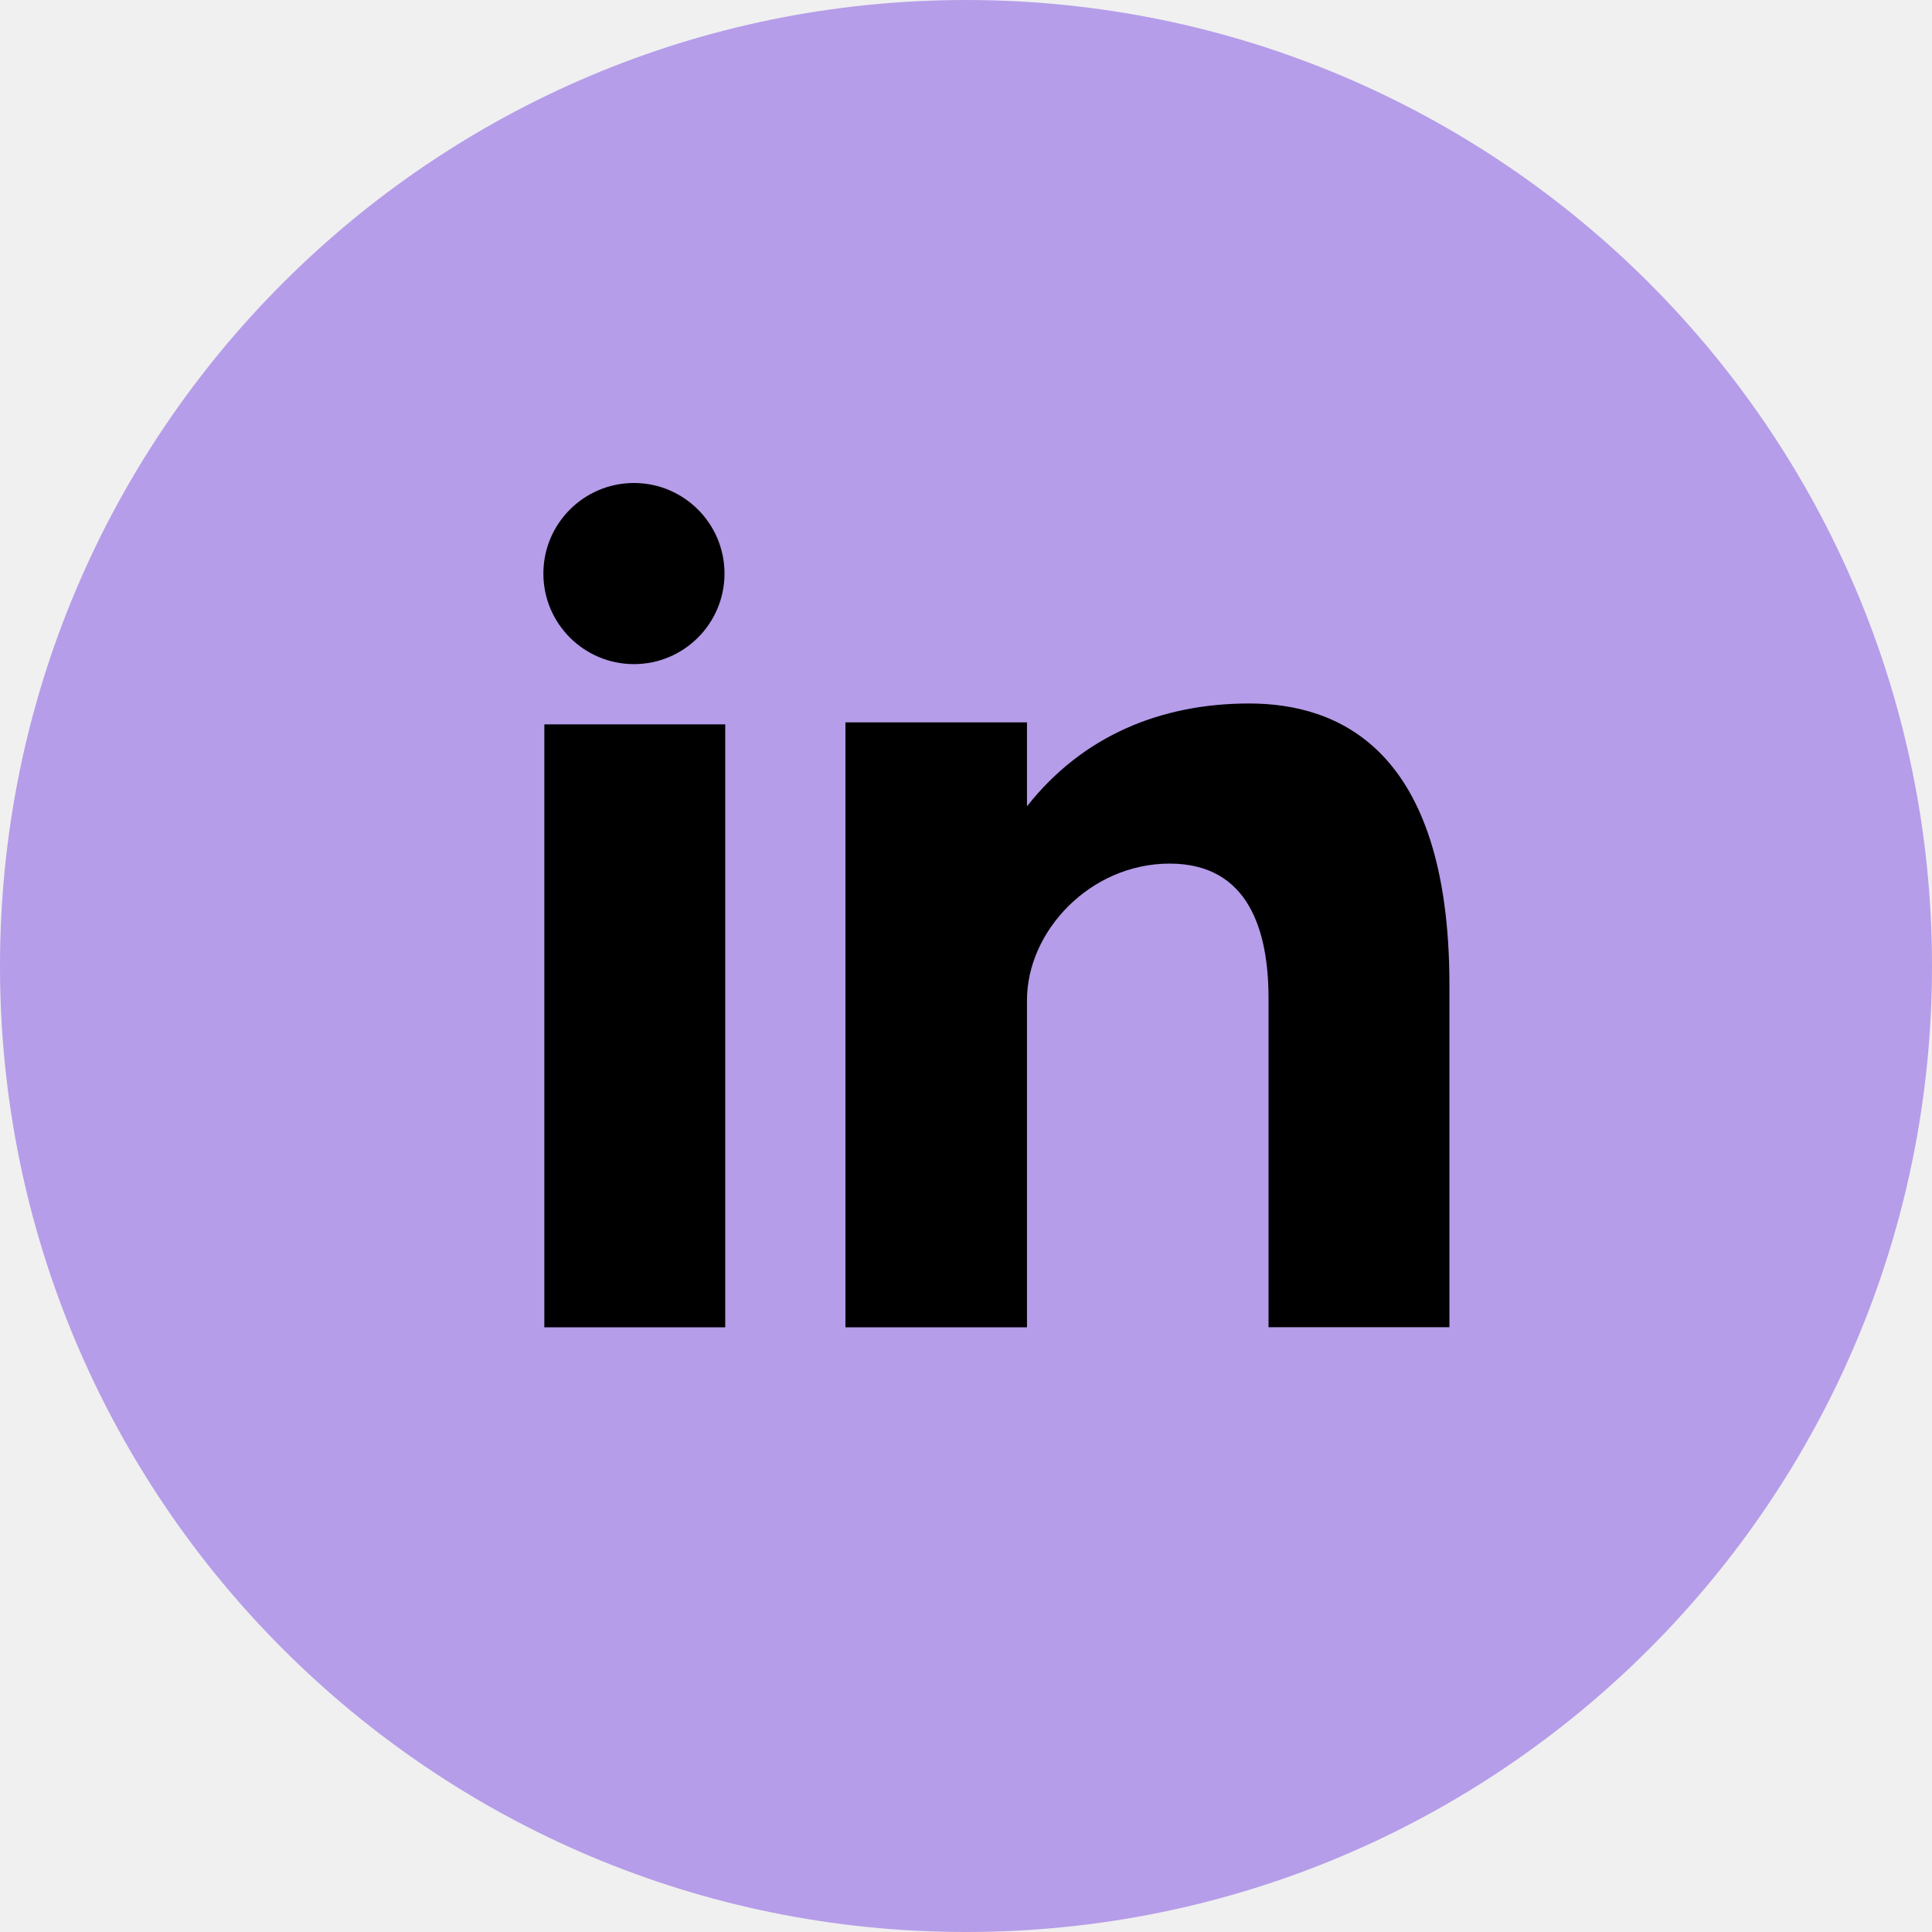
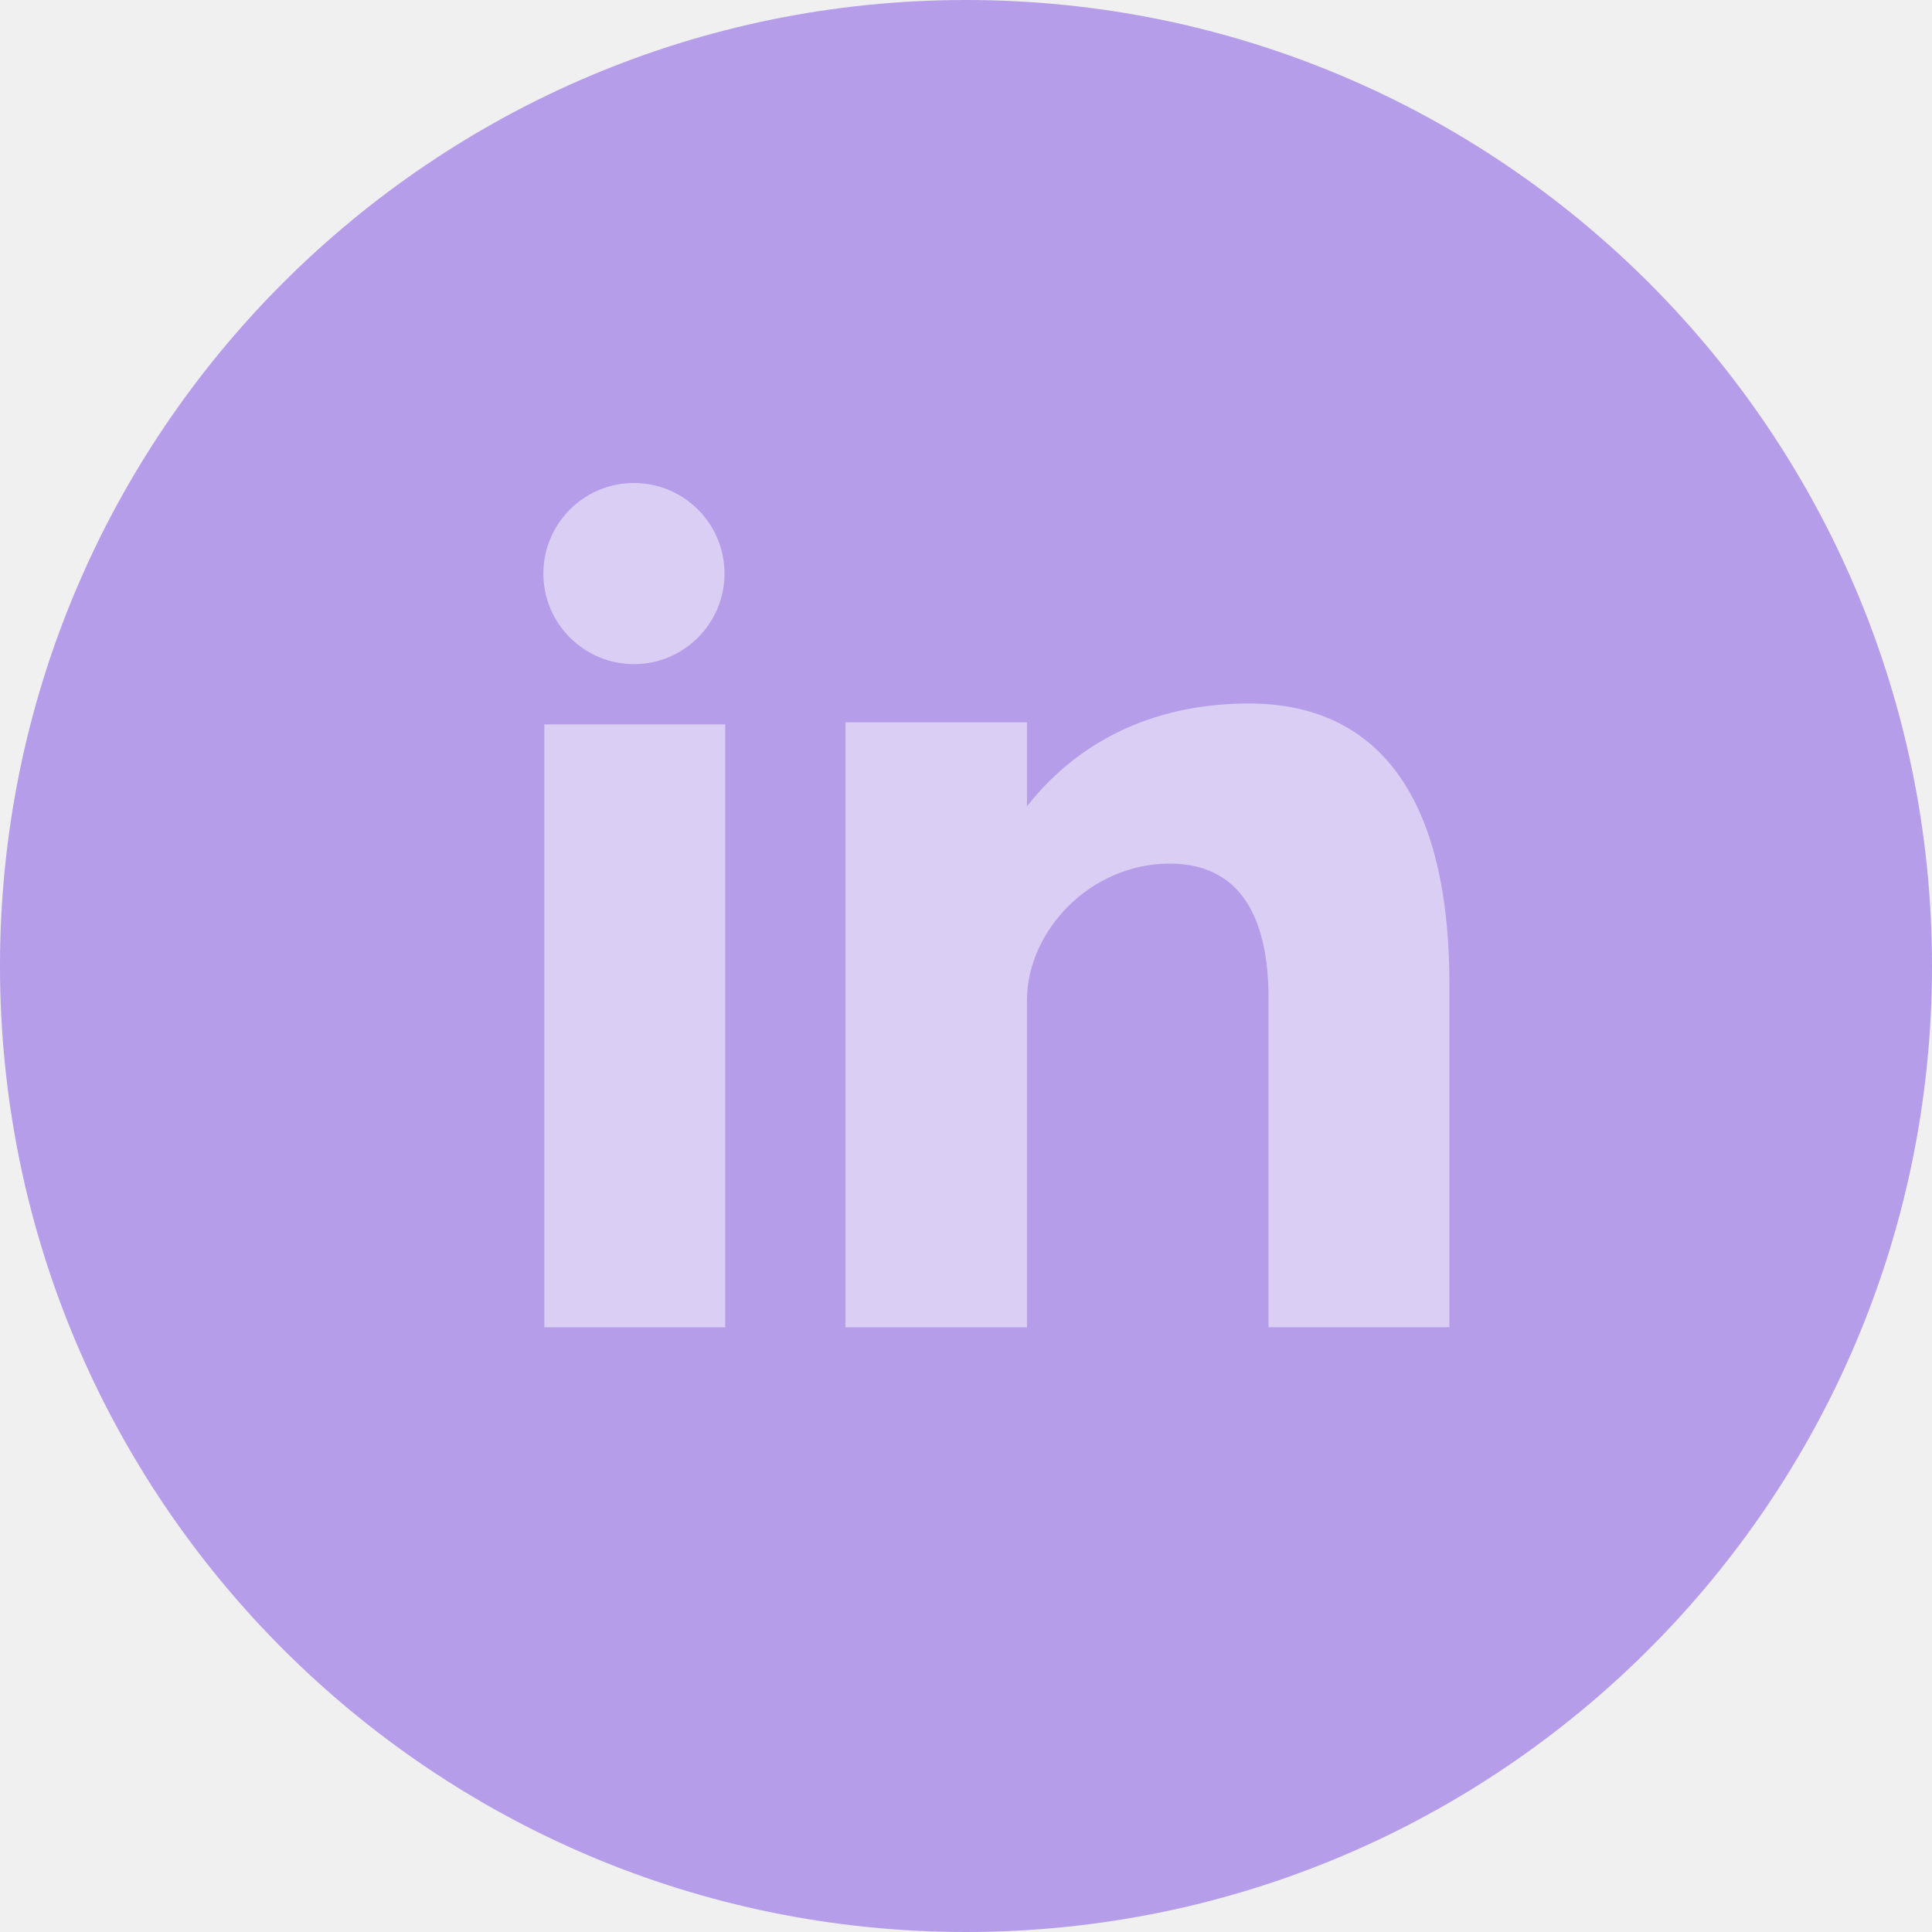
<svg xmlns="http://www.w3.org/2000/svg" width="50" height="50" viewBox="0 0 32 32" fill="none">
  <g clip-path="url(#clip0_30_57)">
    <path d="M16 0C24.837 0 32 7.164 32 16C32 24.836 24.837 32 16 32C7.163 32 0 24.836 0 16C0 7.164 7.163 0 16 0Z" fill="#7B4AE2" fill-opacity="0.5" />
-     <path d="M9.016 21.984H12.012V11.998H9.016V21.984ZM20.688 11.652C19.234 11.652 17.933 12.183 17.01 13.355V11.965H14.003V21.984H17.01V16.566C17.01 15.421 18.059 14.304 19.373 14.304C20.687 14.304 21.011 15.421 21.011 16.538V21.983H24.007V16.315C24.007 12.378 22.143 11.652 20.688 11.652ZM10.5 11C11.328 11 12 10.328 12 9.5C12 8.672 11.328 8 10.5 8C9.672 8 9 8.672 9 9.5C9 10.328 9.672 11 10.5 11Z" fill="black" />
+     <path d="M9.016 21.984H12.012V11.998H9.016V21.984ZM20.688 11.652C19.234 11.652 17.933 12.183 17.01 13.355V11.965H14.003V21.984H17.01V16.566C17.01 15.421 18.059 14.304 19.373 14.304C20.687 14.304 21.011 15.421 21.011 16.538V21.983H24.007V16.315C24.007 12.378 22.143 11.652 20.688 11.652ZM10.5 11C11.328 11 12 10.328 12 9.5C12 8.672 11.328 8 10.5 8C9.672 8 9 8.672 9 9.5C9 10.328 9.672 11 10.5 11Z" fill="white" fill-opacity="0.5" />
  </g>
  <defs>
    <clipPath id="clip0_30_57">
      <rect width="32" height="32" fill="white" />
    </clipPath>
  </defs>
</svg>
